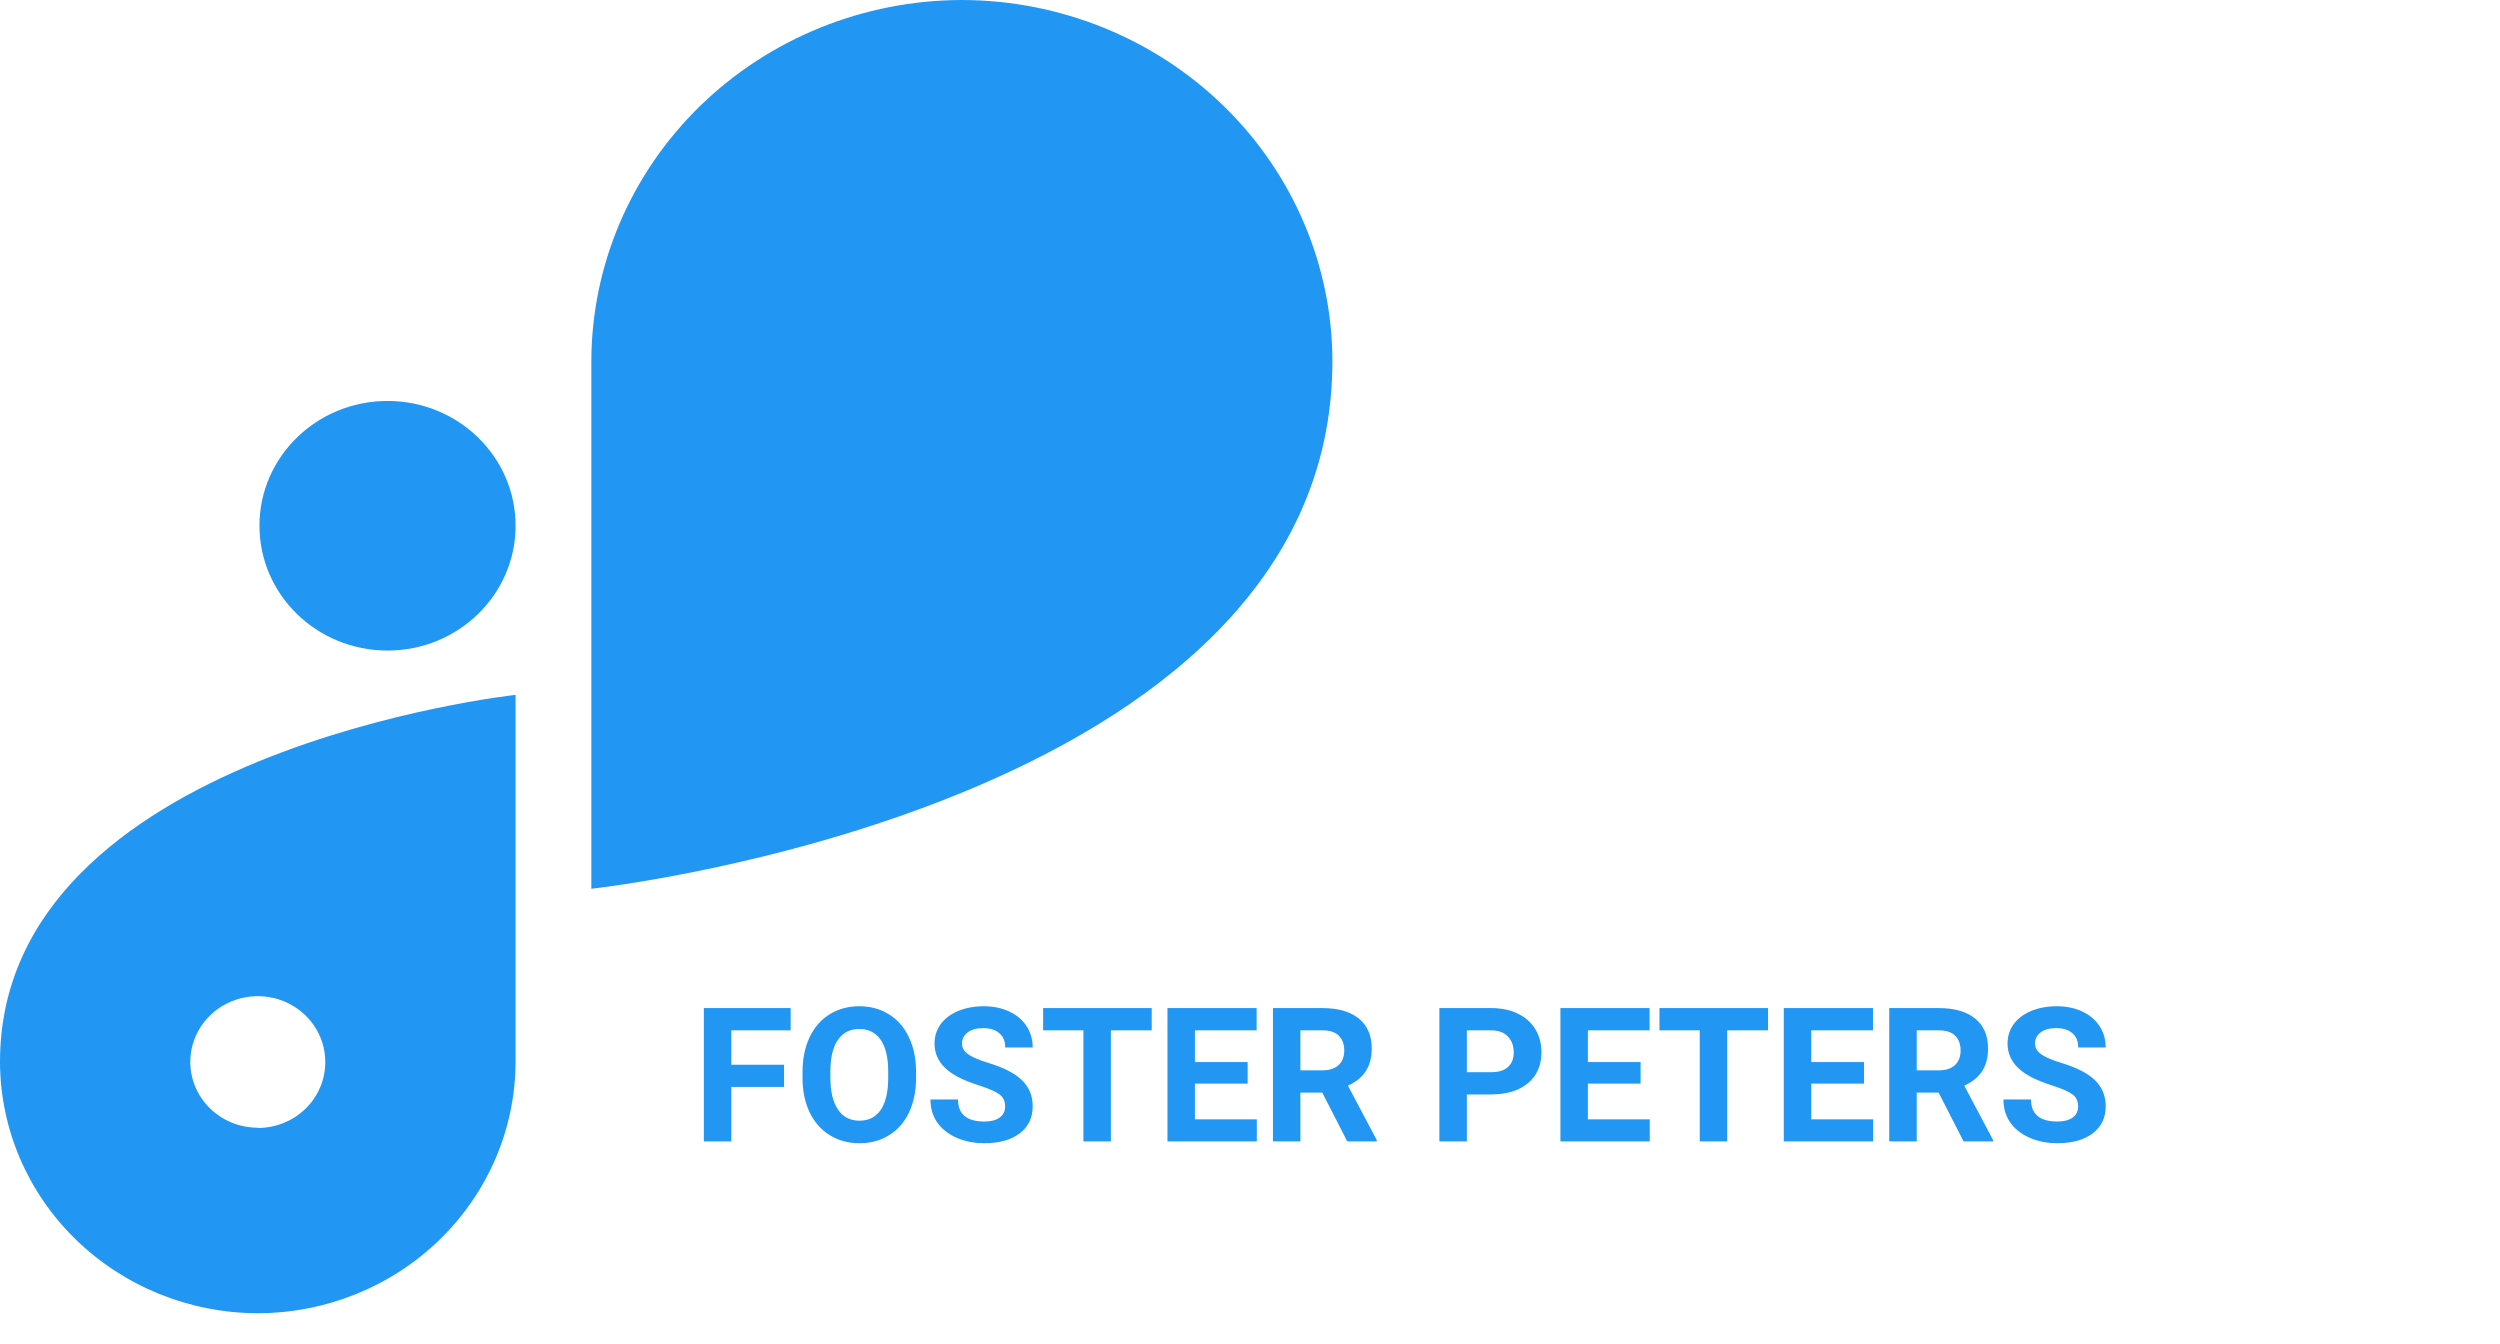
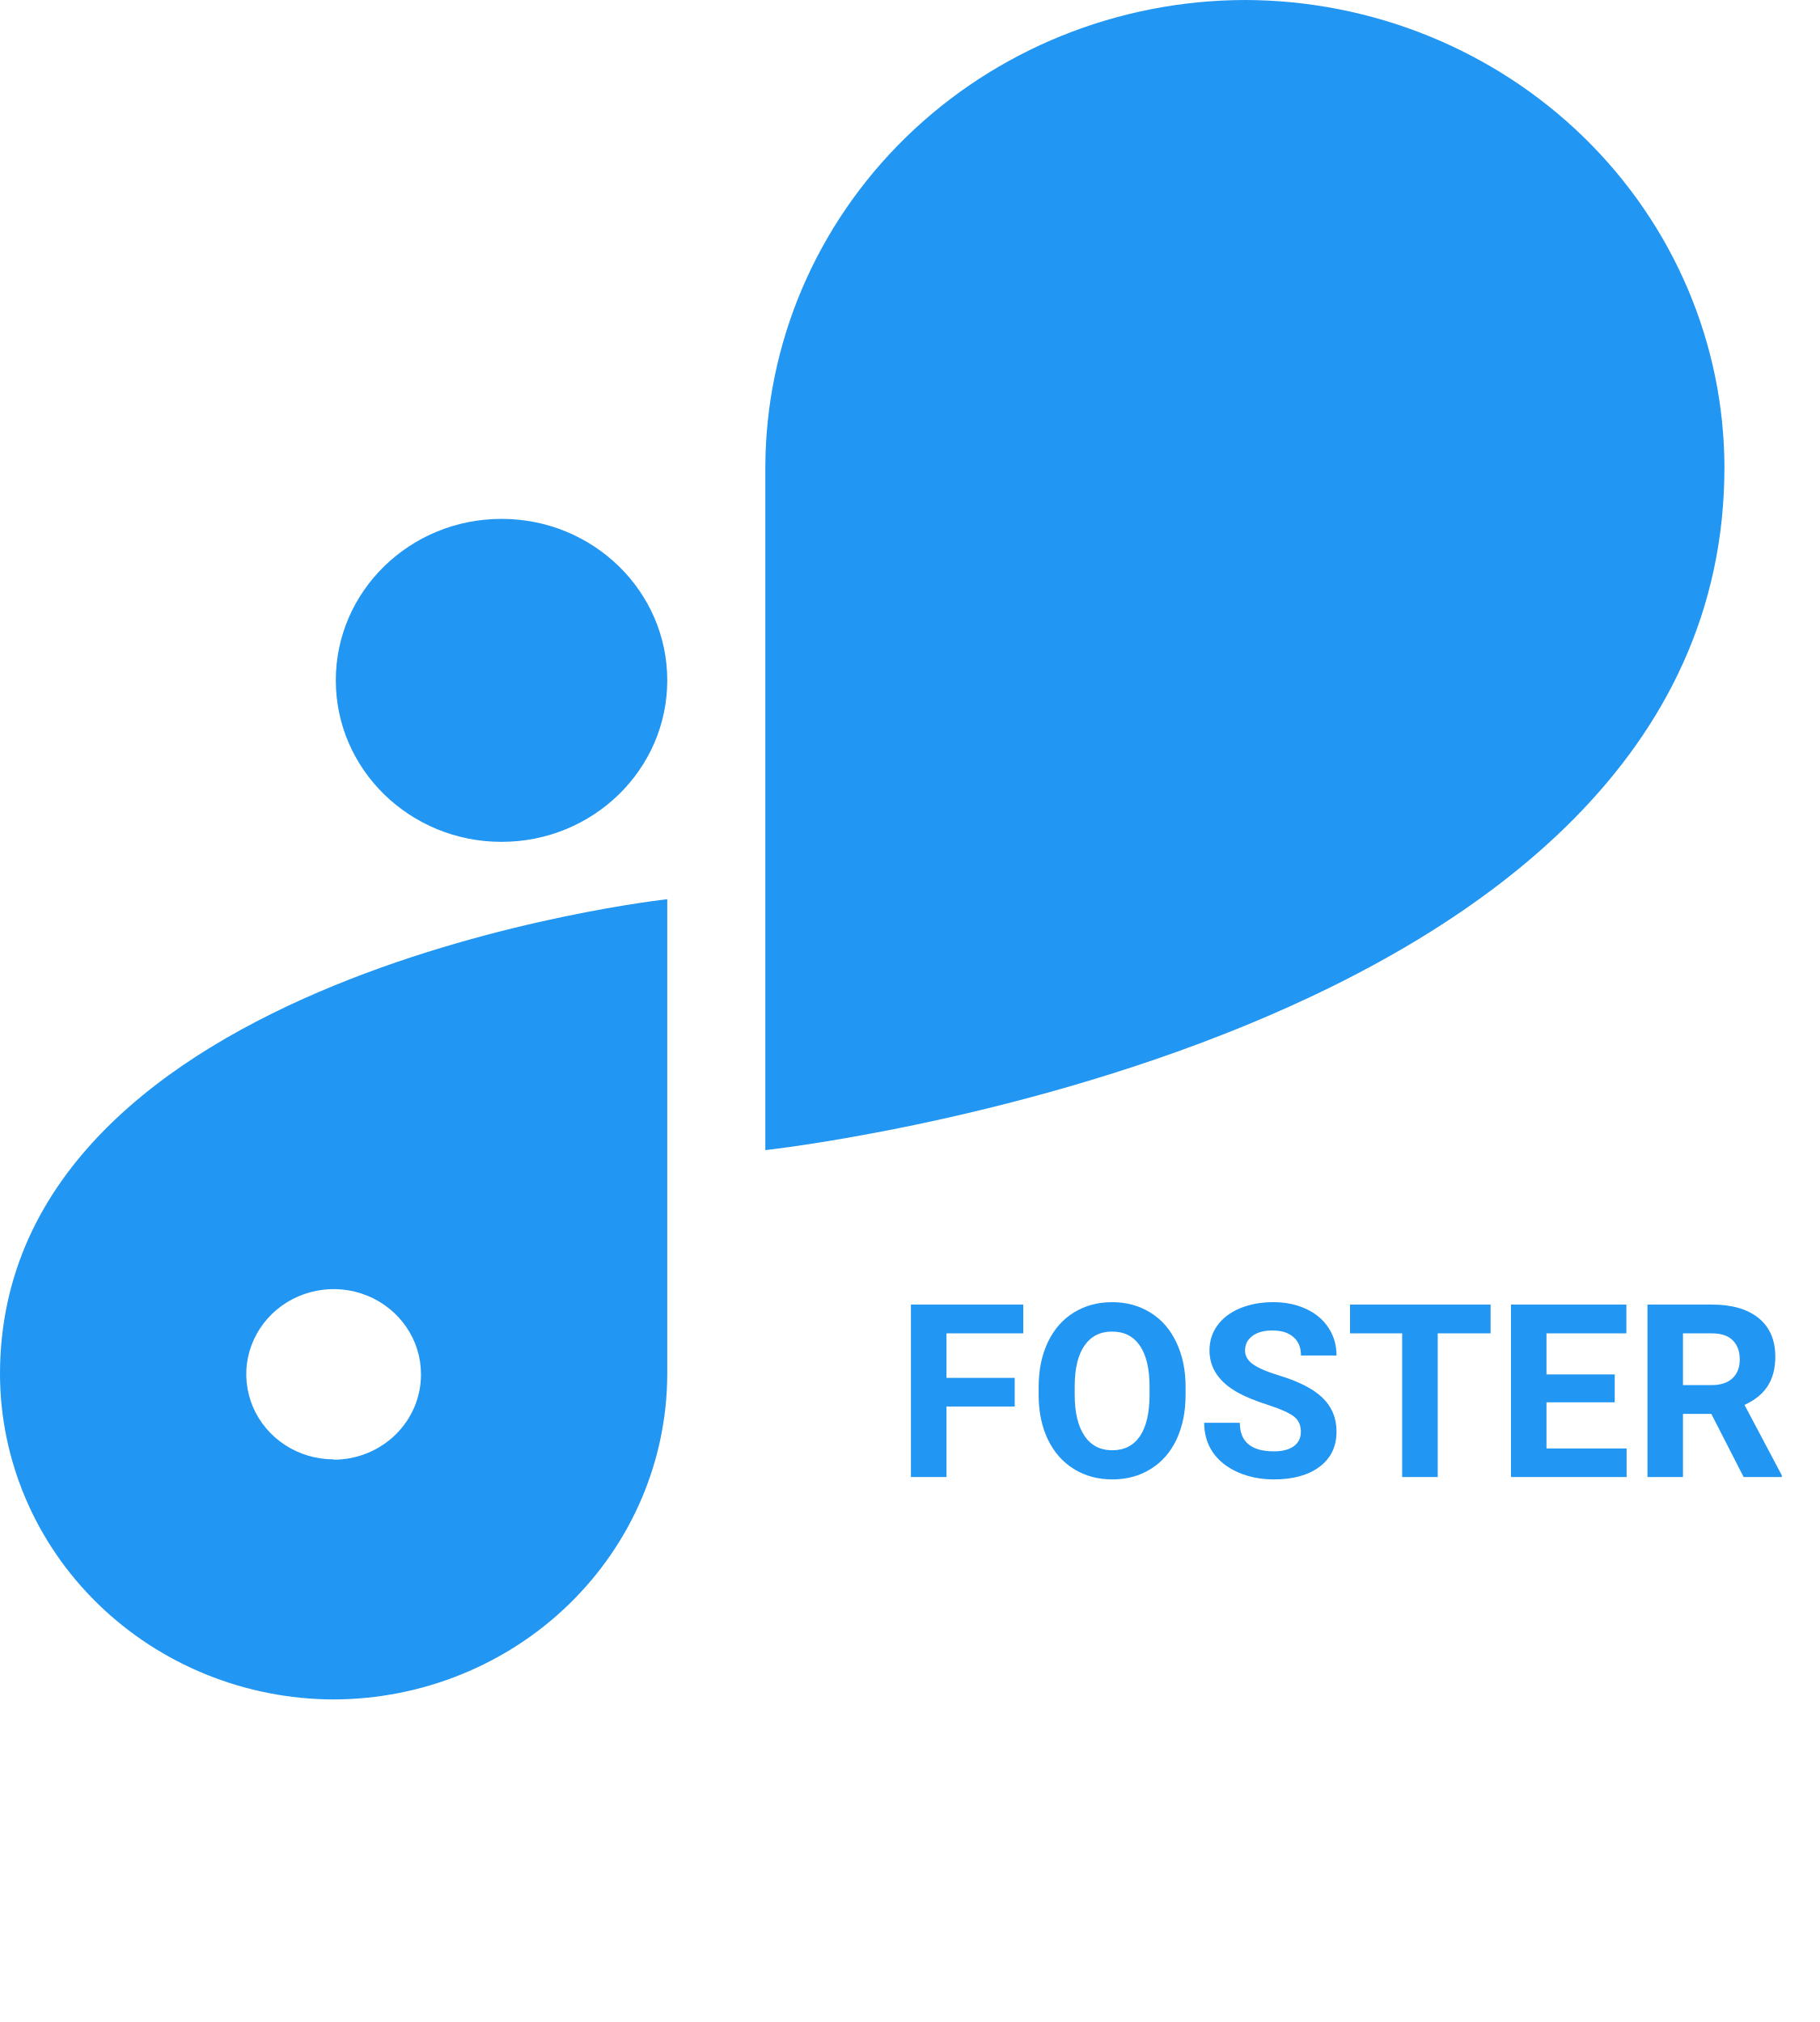
- <svg xmlns="http://www.w3.org/2000/svg" width="80" height="43" viewBox="0 0 80 43" fill="none">
+ <svg xmlns="http://www.w3.org/2000/svg" width="45" height="50" viewBox="0 0 45 50" fill="none">
  <path d="M12.402 12.831H12.399C10.137 12.831 8.303 14.618 8.303 16.822V16.825C8.303 19.029 10.137 20.817 12.399 20.817H12.402C14.664 20.817 16.498 19.029 16.498 16.825V16.822C16.498 14.618 14.664 12.831 12.402 12.831Z" fill="#2196F3" />
  <path d="M42.637 11.555C42.63 8.492 41.38 5.558 39.158 3.392C36.936 1.227 33.925 0.007 30.783 0V0C27.64 0.006 24.627 1.225 22.404 3.39C20.181 5.556 18.93 8.492 18.923 11.555V28.44C18.923 28.44 42.634 25.867 42.637 11.557V11.555Z" fill="#2196F3" />
  <path d="M-6.10352e-05 33.982C0.006 36.113 0.876 38.155 2.422 39.661C3.968 41.168 6.063 42.018 8.249 42.024C10.435 42.018 12.53 41.169 14.075 39.663C15.621 38.156 16.492 36.115 16.498 33.985V22.236C16.498 22.236 -6.10352e-05 24.028 -6.10352e-05 33.982ZM8.249 36.087C7.822 36.087 7.404 35.964 7.049 35.733C6.694 35.501 6.417 35.173 6.253 34.788C6.09 34.403 6.047 33.98 6.13 33.572C6.214 33.163 6.42 32.788 6.722 32.494C7.024 32.199 7.409 31.999 7.828 31.918C8.247 31.836 8.681 31.878 9.076 32.037C9.471 32.197 9.808 32.467 10.045 32.813C10.283 33.159 10.409 33.566 10.409 33.982C10.41 34.259 10.355 34.534 10.247 34.79C10.139 35.047 9.98 35.28 9.78 35.476C9.579 35.672 9.34 35.828 9.078 35.934C8.815 36.041 8.534 36.095 8.249 36.095V36.087Z" fill="#2196F3" />
  <path d="M25.089 34.781H23.402V36.524H22.523V32.259H25.3V32.971H23.402V34.072H25.089V34.781ZM29.314 34.488C29.314 34.908 29.239 35.276 29.091 35.593C28.943 35.909 28.73 36.153 28.452 36.325C28.177 36.497 27.861 36.583 27.503 36.583C27.15 36.583 26.834 36.498 26.557 36.328C26.279 36.158 26.065 35.916 25.912 35.602C25.76 35.285 25.683 34.922 25.681 34.512V34.301C25.681 33.881 25.756 33.512 25.907 33.193C26.059 32.873 26.273 32.628 26.548 32.458C26.825 32.286 27.142 32.2 27.497 32.2C27.853 32.2 28.168 32.286 28.444 32.458C28.721 32.628 28.935 32.873 29.085 33.193C29.238 33.512 29.314 33.88 29.314 34.298V34.488ZM28.423 34.295C28.423 33.848 28.343 33.508 28.183 33.275C28.023 33.043 27.794 32.927 27.497 32.927C27.202 32.927 26.975 33.042 26.815 33.273C26.654 33.501 26.573 33.837 26.572 34.28V34.488C26.572 34.924 26.652 35.262 26.812 35.502C26.972 35.742 27.202 35.862 27.503 35.862C27.798 35.862 28.025 35.747 28.183 35.517C28.341 35.284 28.421 34.946 28.423 34.503V34.295ZM32.164 35.405C32.164 35.239 32.106 35.112 31.988 35.024C31.871 34.935 31.66 34.841 31.356 34.743C31.051 34.644 30.81 34.546 30.632 34.45C30.148 34.188 29.905 33.836 29.905 33.393C29.905 33.162 29.97 32.957 30.099 32.777C30.23 32.596 30.416 32.454 30.658 32.352C30.903 32.251 31.176 32.2 31.479 32.2C31.783 32.2 32.055 32.256 32.293 32.367C32.532 32.477 32.716 32.632 32.847 32.833C32.98 33.034 33.046 33.263 33.046 33.519H32.167C32.167 33.323 32.106 33.172 31.983 33.065C31.86 32.955 31.687 32.9 31.464 32.9C31.249 32.9 31.082 32.946 30.963 33.038C30.844 33.128 30.784 33.247 30.784 33.395C30.784 33.534 30.854 33.65 30.992 33.744C31.133 33.838 31.339 33.926 31.611 34.008C32.111 34.158 32.475 34.345 32.703 34.567C32.932 34.79 33.046 35.067 33.046 35.399C33.046 35.769 32.907 36.059 32.627 36.27C32.348 36.478 31.972 36.583 31.499 36.583C31.171 36.583 30.872 36.523 30.603 36.404C30.333 36.283 30.127 36.118 29.985 35.909C29.844 35.7 29.774 35.458 29.774 35.183H30.655C30.655 35.653 30.937 35.889 31.499 35.889C31.708 35.889 31.871 35.847 31.988 35.763C32.106 35.677 32.164 35.558 32.164 35.405ZM36.855 32.971H35.548V36.524H34.669V32.971H33.38V32.259H36.855V32.971ZM39.925 34.676H38.237V35.818H40.218V36.524H37.359V32.259H40.212V32.971H38.237V33.987H39.925V34.676ZM42.313 34.963H41.612V36.524H40.734V32.259H42.319C42.822 32.259 43.211 32.371 43.485 32.596C43.758 32.82 43.895 33.138 43.895 33.548C43.895 33.839 43.831 34.082 43.704 34.277C43.579 34.471 43.389 34.625 43.133 34.74L44.056 36.483V36.524H43.112L42.313 34.963ZM41.612 34.251H42.322C42.542 34.251 42.713 34.195 42.834 34.084C42.955 33.971 43.016 33.815 43.016 33.618C43.016 33.417 42.958 33.259 42.843 33.144C42.73 33.028 42.555 32.971 42.319 32.971H41.612V34.251ZM46.939 35.022V36.524H46.06V32.259H47.724C48.044 32.259 48.325 32.317 48.568 32.435C48.812 32.552 48.999 32.719 49.13 32.935C49.261 33.15 49.326 33.395 49.326 33.671C49.326 34.089 49.183 34.419 48.896 34.661C48.611 34.901 48.215 35.022 47.709 35.022H46.939ZM46.939 34.31H47.724C47.956 34.31 48.133 34.255 48.254 34.145C48.377 34.036 48.439 33.88 48.439 33.677C48.439 33.468 48.377 33.299 48.254 33.17C48.131 33.041 47.961 32.975 47.744 32.971H46.939V34.31ZM52.499 34.676H50.812V35.818H52.792V36.524H49.933V32.259H52.786V32.971H50.812V33.987H52.499V34.676ZM56.577 32.971H55.271V36.524H54.392V32.971H53.103V32.259H56.577V32.971ZM59.648 34.676H57.96V35.818H59.941V36.524H57.081V32.259H59.935V32.971H57.96V33.987H59.648V34.676ZM62.035 34.963H61.335V36.524H60.456V32.259H62.041C62.545 32.259 62.934 32.371 63.207 32.596C63.481 32.82 63.617 33.138 63.617 33.548C63.617 33.839 63.554 34.082 63.427 34.277C63.302 34.471 63.112 34.625 62.856 34.74L63.779 36.483V36.524H62.835L62.035 34.963ZM61.335 34.251H62.044C62.265 34.251 62.436 34.195 62.557 34.084C62.678 33.971 62.739 33.815 62.739 33.618C62.739 33.417 62.681 33.259 62.566 33.144C62.452 33.028 62.278 32.971 62.041 32.971H61.335V34.251ZM66.5 35.405C66.5 35.239 66.442 35.112 66.325 35.024C66.207 34.935 65.996 34.841 65.692 34.743C65.387 34.644 65.146 34.546 64.968 34.45C64.484 34.188 64.242 33.836 64.242 33.393C64.242 33.162 64.306 32.957 64.435 32.777C64.566 32.596 64.752 32.454 64.994 32.352C65.239 32.251 65.512 32.2 65.815 32.2C66.119 32.2 66.391 32.256 66.629 32.367C66.867 32.477 67.052 32.632 67.183 32.833C67.316 33.034 67.382 33.263 67.382 33.519H66.503C66.503 33.323 66.442 33.172 66.319 33.065C66.196 32.955 66.023 32.9 65.8 32.9C65.585 32.9 65.418 32.946 65.299 33.038C65.18 33.128 65.12 33.247 65.12 33.395C65.12 33.534 65.19 33.65 65.328 33.744C65.469 33.838 65.675 33.926 65.947 34.008C66.447 34.158 66.811 34.345 67.039 34.567C67.268 34.79 67.382 35.067 67.382 35.399C67.382 35.769 67.242 36.059 66.963 36.27C66.684 36.478 66.308 36.583 65.835 36.583C65.507 36.583 65.208 36.523 64.939 36.404C64.669 36.283 64.463 36.118 64.321 35.909C64.18 35.7 64.11 35.458 64.11 35.183H64.992C64.992 35.653 65.273 35.889 65.835 35.889C66.044 35.889 66.207 35.847 66.325 35.763C66.442 35.677 66.5 35.558 66.5 35.405Z" fill="#2196F3" />
</svg>
